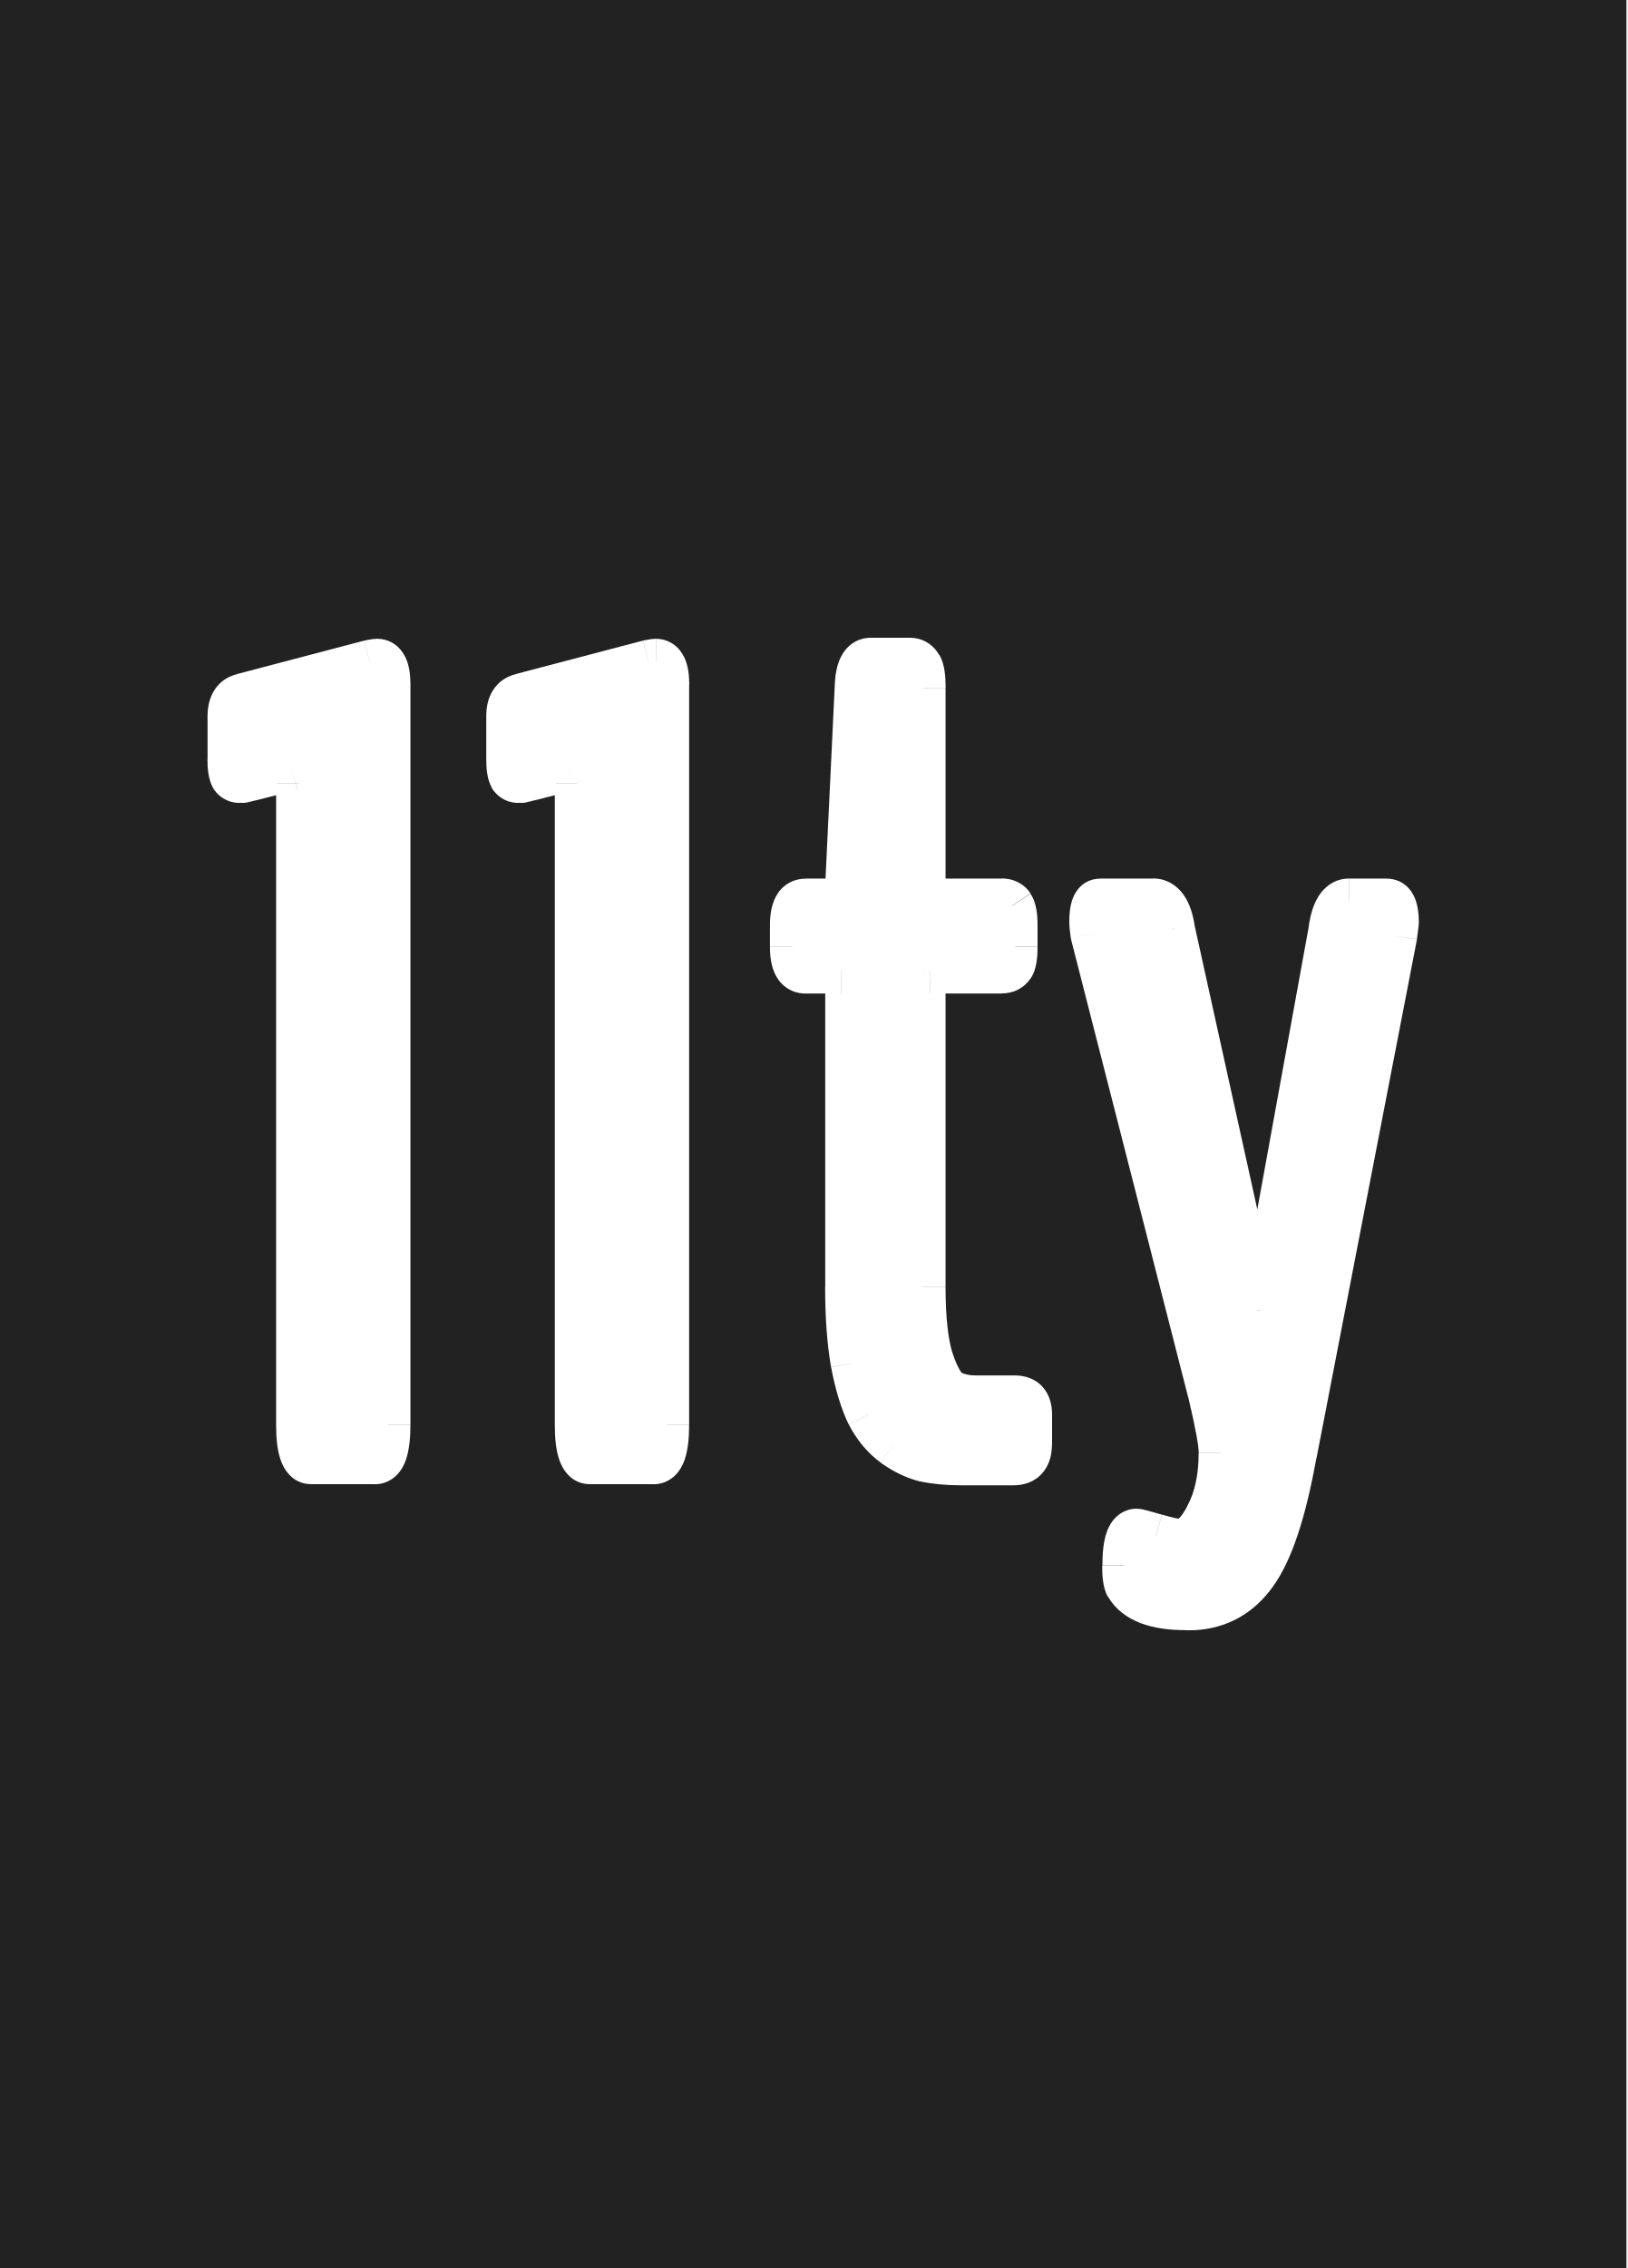
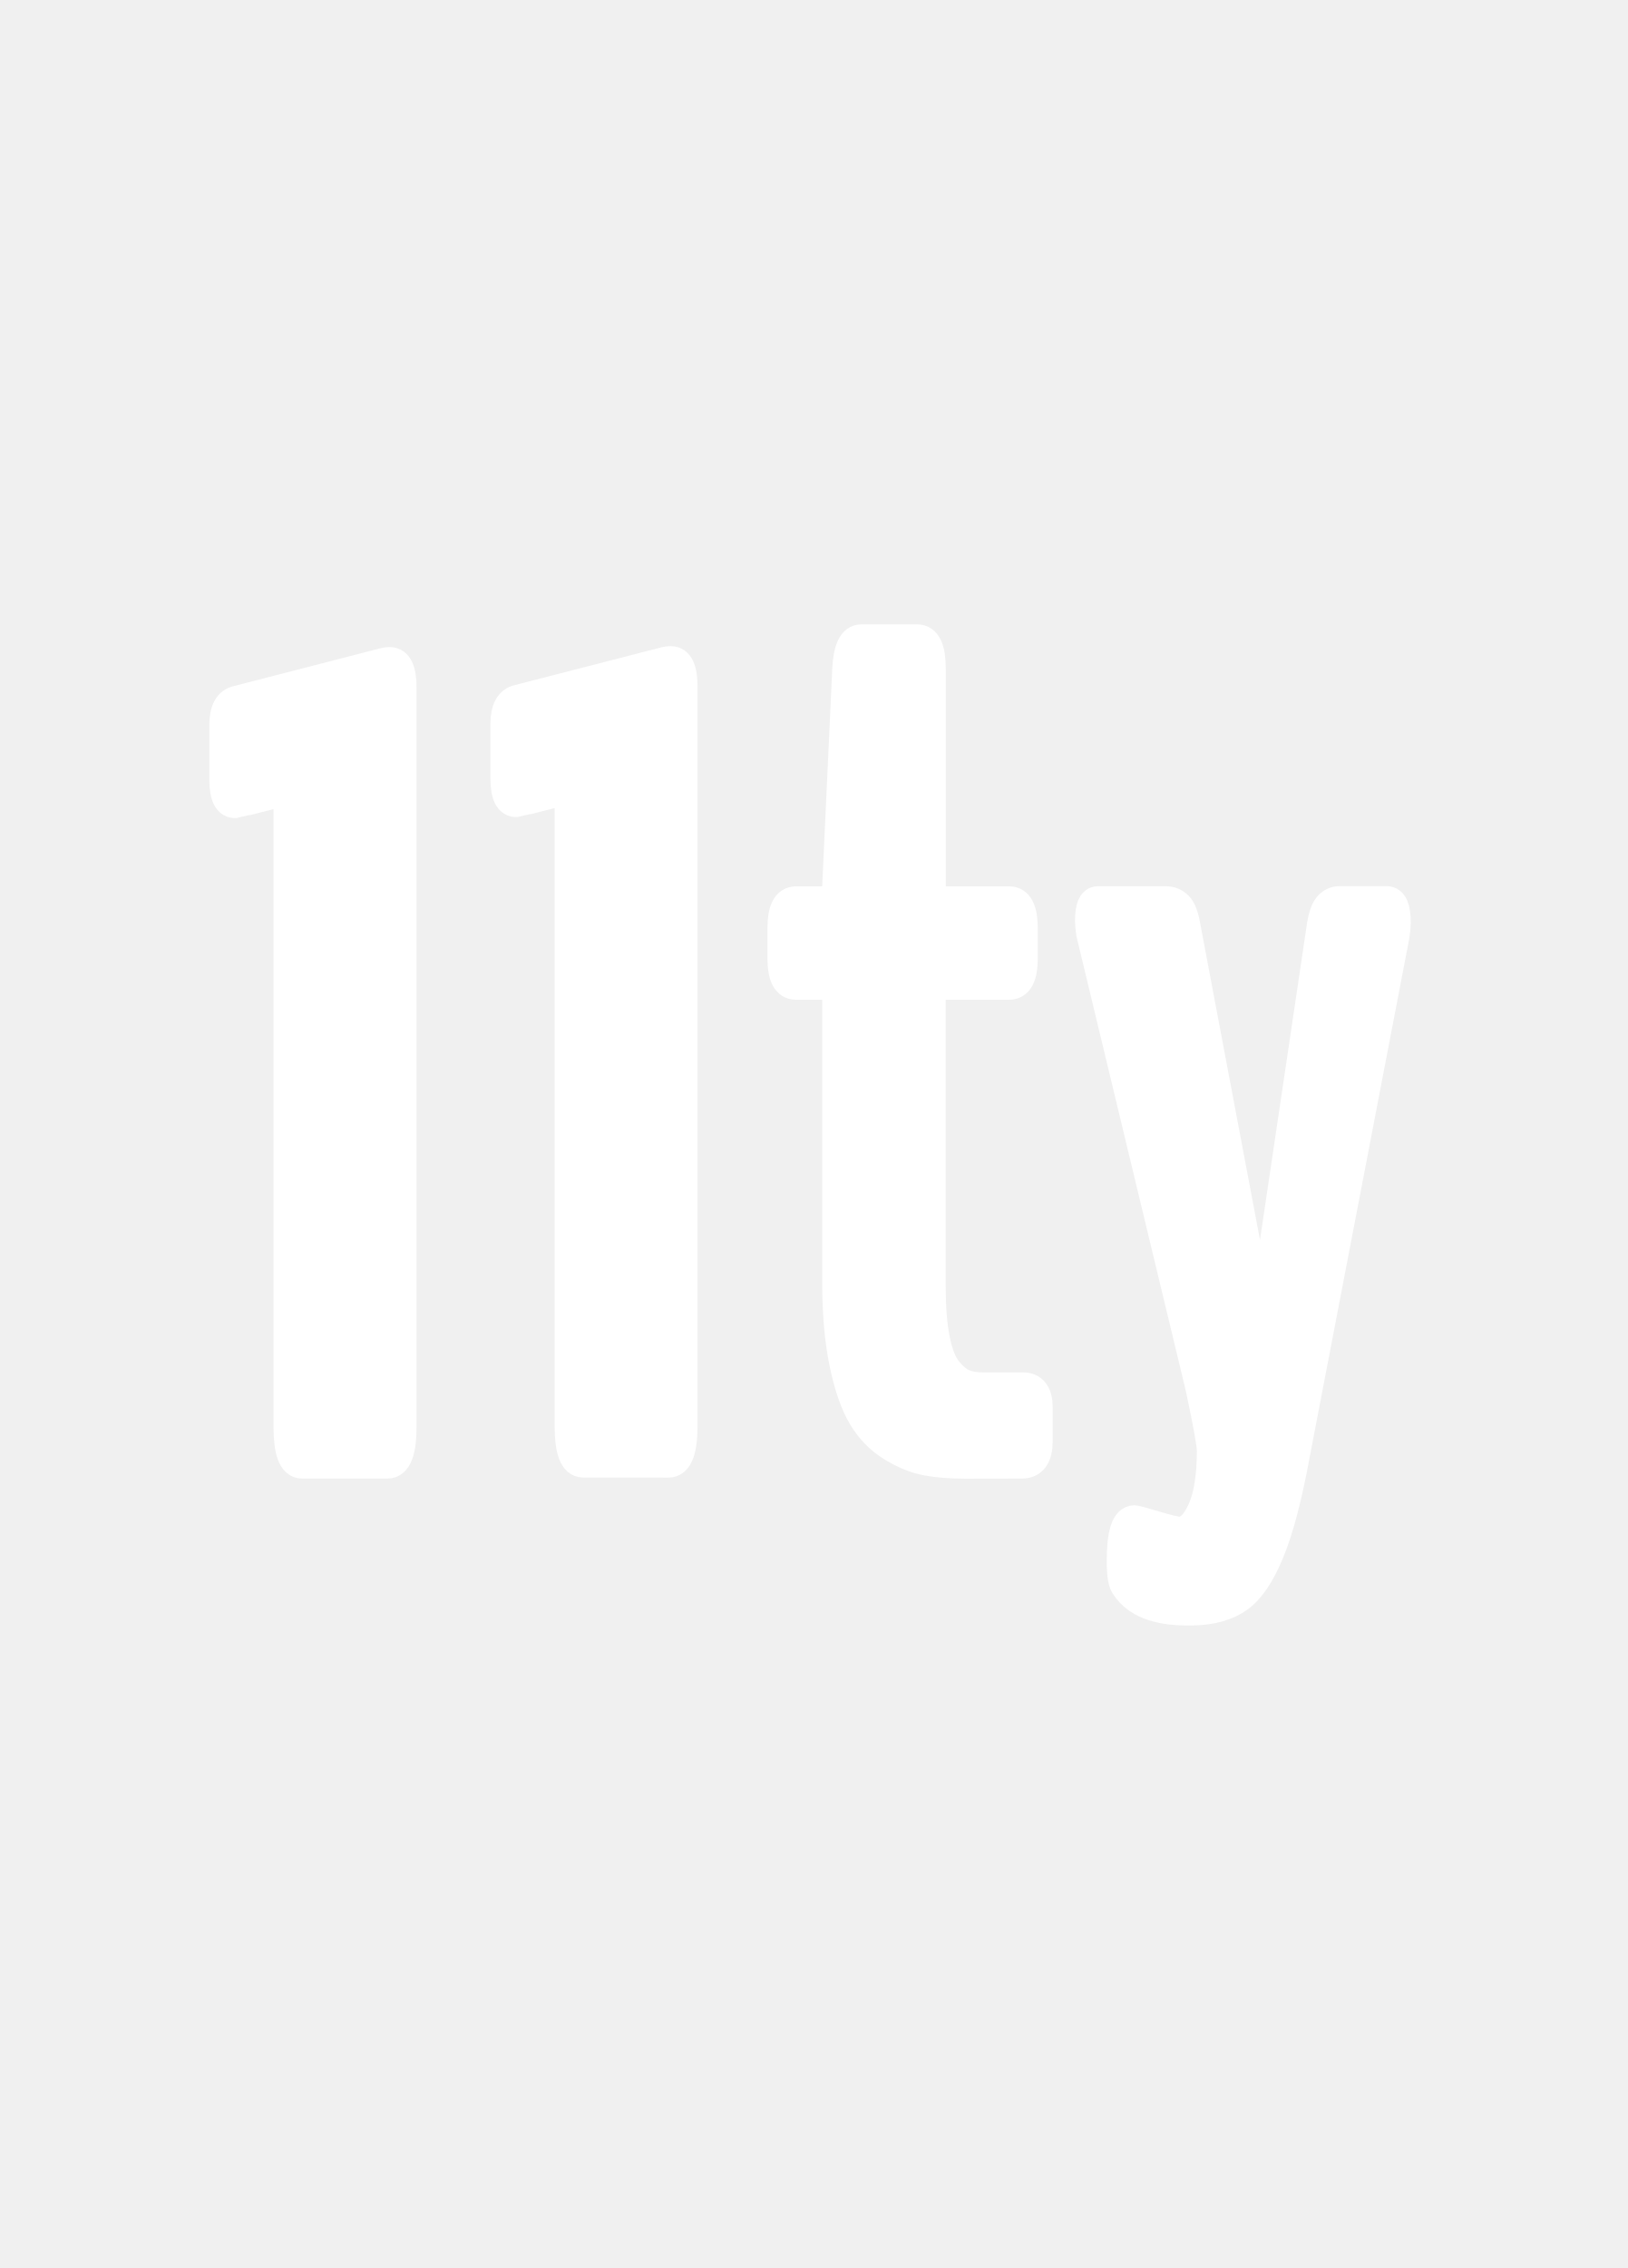
<svg xmlns="http://www.w3.org/2000/svg" version="1.1" id="Layer_1" x="0px" y="0px" viewBox="0 0 1569.4 2186" style="enable-background:new 0 0 1569.4 2186;" xml:space="preserve">
  <style type="text/css">
- 	.st0{fill:#222222;}
- 	.st1{fill:#FFFFFF;}
+ 	.st0{fill:#FFFFFF;stroke:#FFFFFF;stroke-width:28;stroke-miterlimit:10;}
</style>
-   <rect y="0" class="st0" width="1568" height="2186" />
-   <g>
-     <path class="st1" d="M300,1409c-8.2,0-12.4-12-12.4-36V754.9c0-5.4-0.7-9.3-2.1-11.8c-1.4-2.5-3.2-3.4-5.4-2.7   c-30.8,7.9-46.4,11.8-46.8,11.8c-3.9,0.7-7-0.4-9.1-3.2c-1.8-3.2-2.7-9-2.7-17.2v-41.4c0-11.5,4.1-18.1,12.4-19.9l122.5-32.2   c3.6-0.7,5.9-1.1,7-1.1c7.2,0,10.7,7.5,10.7,22.6V1373c0,24-4.3,36-12.9,36H300z M568.7,1409c-8.2,0-12.4-12-12.4-36V754.9   c0-5.4-0.7-9.3-2.1-11.8c-1.4-2.5-3.2-3.4-5.4-2.7c-30.8,7.9-46.4,11.8-46.8,11.8c-3.9,0.7-7-0.4-9.1-3.2c-1.8-3.2-2.7-9-2.7-17.2   v-41.4c0-11.5,4.1-18.1,12.4-19.9l122.5-32.2c3.6-0.7,5.9-1.1,7-1.1c7.2,0,10.7,7.5,10.7,22.6V1373c0,24-4.3,36-12.9,36H568.7z    M926.7,1410.1c-13.3,0-24.9-1.1-34.9-3.2c-10-2.5-20.1-7.3-30.1-14.5c-9.7-7.2-17.7-16.8-24.2-29c-6.1-12.5-11.1-29-15-49.4   c-3.6-20.8-5.4-45.3-5.4-73.6V945.7c0-6.4-2-9.7-5.9-9.7h-34.4c-8.6,0-12.9-7.9-12.9-23.6V892c0-15.8,4.3-23.6,12.9-23.6h34.4   c3.6,0,5.6-4.8,5.9-14.5l9.1-190.3c0.4-18.3,4.8-27.4,13.4-27.4h37.6c4.3,0,7.5,2,9.7,5.9c2.1,3.6,3.2,10.7,3.2,21.5v190.3   c0,9.7,2.1,14.5,6.4,14.5h69.3c4.3,0,7.5,1.6,9.7,4.8c2.1,3.2,3.2,9.5,3.2,18.8v20.4c0,9.3-1.1,15.6-3.2,18.8   c-2.1,3.2-5.4,4.8-9.7,4.8h-69.3c-2.5,0-4.3,0.5-5.4,1.6c-0.7,1.1-1.1,3.8-1.1,8.1v294.5c0,30.1,2.5,53.4,7.5,69.9   c5.4,16.5,11.3,26.9,17.7,31.2c6.8,3.9,15.4,5.9,25.8,5.9h37.1c9.7,0,14.5,5.4,14.5,16.1v28.5c0,12.2-5.2,18.3-15.6,18.3H926.7z    M1137.4,1485.3c9.7,0,18.6-8.2,26.9-24.7c8.6-16.5,12.9-36.5,12.9-60.2c0-9.3-3.6-29-10.7-59.1l-112.9-441.3   c-0.7-5-1.1-9-1.1-11.8c0-13.3,2.7-19.9,8.1-19.9h51.1c9.7,0,15.9,9,18.8,26.9l81.2,367.6c1.4,3.9,2.3,5.9,2.7,5.9   c1.4,0,2.1-2,2.1-5.9l66.6-366c2.5-19,8.4-28.5,17.7-28.5h36.5c6.1,0,9.1,7.2,9.1,21.5c0,0.7-0.5,4.8-1.6,12.4l-96.7,499.3   c-10,55.5-22.8,93.9-38.2,115c-15,21.1-35.1,32.2-60.2,33.3h-7c-28.7,0-47.3-7.2-55.9-21.5c-1.8-3.2-2.7-9.7-2.7-19.3   c0-22.2,3.9-33.3,11.8-33.3c1.1,0,7.2,1.6,18.3,4.8S1133.1,1485.3,1137.4,1485.3z" />
-     <path class="st1" d="M280.1,740.4l5.3,20.8l0.7-0.2l0.7-0.2L280.1,740.4z M233.4,752.3v-21.5h-1.9l-1.9,0.3L233.4,752.3z    M224.2,749l-18.8,10.4l0.7,1.3l0.9,1.2L224.2,749z M233.9,670.6l4.6,21l0.5-0.1l0.4-0.1L233.9,670.6z M356.5,638.3l-4.2-21.1   l-0.6,0.1l-0.6,0.2L356.5,638.3z M300,1387.5c3.8,0,7.3,1.6,9.6,3.8c1.8,1.7,1.9,2.9,1.5,1.7c-0.9-2.6-1.9-8.7-1.9-20h-43   c0,12.7,1,24.5,4.3,34c3.1,9.2,11.6,23.5,29.6,23.5V1387.5z M309.2,1373V754.9h-43V1373H309.2z M309.2,754.9c0-6.4-0.7-15-5-22.5   l-37.3,21.3c-0.5-0.8-0.7-1.4-0.8-1.7c-0.1-0.3-0.1-0.4-0.1-0.3c0,0.2,0.1,0.5,0.1,1c0,0.5,0.1,1.2,0.1,2.1H309.2z M304.2,732.4   c-1.9-3.4-5.4-8.1-11.5-11.1c-6.7-3.3-13.7-3.2-19.4-1.3l13.6,40.8c-3.6,1.2-8.6,1.4-13.5-1c-4.2-2.1-6.1-5.1-6.6-6L304.2,732.4z    M274.8,719.6c-15.4,3.9-27,6.9-34.7,8.9c-3.9,1-6.8,1.7-8.7,2.2c-1,0.2-1.7,0.4-2.1,0.5c-0.2,0.1-0.3,0.1-0.2,0.1   c0,0,0.2,0,0.4-0.1c0.1,0,0.4-0.1,0.8-0.1c0,0,1.4-0.2,3.1-0.2v43c1.7,0,3.1-0.2,3.2-0.2c0.4-0.1,0.7-0.1,0.9-0.1   c0.3-0.1,0.6-0.1,0.8-0.2c0.3-0.1,0.7-0.2,1-0.2c0.6-0.1,1.5-0.4,2.5-0.6c2.1-0.5,5-1.3,8.9-2.2c7.8-2,19.4-4.9,34.9-8.9   L274.8,719.6z M229.5,731.1c0.8-0.2,3-0.4,5.8,0.6c2.9,1,5,2.8,6.1,4.4L207,761.9c3.3,4.4,8,8.2,13.9,10.3c5.8,2,11.5,2,16.2,1.1   L229.5,731.1z M243,738.6c0.2,0.4,0.4,0.8,0.5,1c0.1,0.2,0.1,0.4,0.1,0.4c0,0-0.1-0.3-0.2-1c-0.2-1.4-0.4-3.7-0.4-7.2h-43   c0,8.4,0.7,19.2,5.4,27.6L243,738.6z M243.1,731.8v-41.4h-43v41.4H243.1z M243.1,690.4c0-1.6,0.1-2.5,0.2-2.9   c0.1-0.4,0.1,0-0.4,0.7c-0.5,0.8-1.3,1.6-2.3,2.4c-1,0.7-1.8,0.9-2.1,1l-9.1-42c-9.3,2-17.6,7.3-23,16c-4.9,8-6.3,16.9-6.3,24.9   H243.1z M239.4,691.3l122.5-32.2L351,617.5l-122.5,32.2L239.4,691.3z M360.7,659.4c1.6-0.3,2.8-0.5,3.5-0.6   c0.4-0.1,0.5-0.1,0.5-0.1c0,0-0.1,0-0.3,0c-0.2,0-0.5,0-0.9,0v-43c-3.6,0-8.2,0.9-11.2,1.5L360.7,659.4z M363.4,658.7   c-2.2,0-5-0.7-7.6-2.5c-2.4-1.7-3.4-3.6-3.7-4.1c-0.2-0.5,0-0.3,0.2,1.2c0.2,1.4,0.4,3.5,0.4,6.5h43c0-8.5-0.9-18.1-4.8-26.2   c-2.1-4.3-5.3-9-10.4-12.6c-5.3-3.7-11.3-5.3-17-5.3V658.7z M352.7,659.8V1373h43V659.8H352.7z M352.7,1373c0,5.4-0.2,9.8-0.7,13.2   c-0.4,3.5-1,5.6-1.3,6.6c-0.4,1.1-0.2-0.1,1.6-1.7c2.3-2.1,5.6-3.5,9-3.5v43c7.7,0,14.8-2.9,20.3-8c5-4.7,7.9-10.4,9.6-15.2   c3.4-9.6,4.5-21.6,4.5-34.3H352.7z M361.3,1387.5H300v43h61.3V1387.5z M548.9,740.4l5.3,20.8l0.7-0.2l0.7-0.2L548.9,740.4z    M502.1,752.3v-21.5h-1.9l-1.9,0.3L502.1,752.3z M493,749l-18.8,10.4l0.7,1.3l0.9,1.2L493,749z M502.6,670.6l4.6,21l0.5-0.1   l0.4-0.1L502.6,670.6z M625.2,638.3l-4.2-21.1l-0.6,0.1l-0.6,0.2L625.2,638.3z M568.7,1387.5c3.8,0,7.3,1.6,9.6,3.8   c1.8,1.7,1.9,2.9,1.5,1.7c-0.9-2.6-1.9-8.7-1.9-20h-43c0,12.7,1,24.5,4.3,34c3.1,9.2,11.6,23.5,29.6,23.5V1387.5z M577.9,1373   V754.9h-43V1373H577.9z M577.9,754.9c0-6.4-0.7-15-5-22.5l-37.3,21.3c-0.5-0.8-0.7-1.4-0.8-1.7c-0.1-0.3-0.1-0.4-0.1-0.3   c0,0.2,0.1,0.5,0.1,1c0,0.5,0.1,1.2,0.1,2.1H577.9z M572.9,732.4c-1.9-3.4-5.4-8.1-11.5-11.1c-6.7-3.3-13.7-3.2-19.4-1.3l13.6,40.8   c-3.6,1.2-8.6,1.4-13.5-1c-4.2-2.1-6.1-5.1-6.6-6L572.9,732.4z M543.5,719.6c-15.4,3.9-27,6.9-34.7,8.9c-3.9,1-6.8,1.7-8.7,2.2   c-1,0.2-1.7,0.4-2.1,0.5c-0.2,0.1-0.3,0.1-0.2,0.1c0,0,0.2,0,0.4-0.1c0.1,0,0.4-0.1,0.8-0.1c0,0,1.4-0.2,3.1-0.2v43   c1.7,0,3.1-0.2,3.2-0.2c0.4-0.1,0.7-0.1,0.9-0.1c0.3-0.1,0.6-0.1,0.8-0.2c0.3-0.1,0.7-0.2,1-0.2c0.6-0.1,1.5-0.4,2.5-0.6   c2.1-0.5,5-1.3,8.9-2.2c7.8-2,19.4-4.9,34.9-8.9L543.5,719.6z M498.3,731.1c0.8-0.2,3-0.4,5.8,0.6c2.9,1,5,2.8,6.1,4.4l-34.4,25.8   c3.3,4.4,8,8.2,13.9,10.3c5.8,2,11.5,2,16.2,1.1L498.3,731.1z M511.8,738.6c0.2,0.4,0.4,0.8,0.5,1c0.1,0.2,0.1,0.4,0.1,0.4   c0,0-0.1-0.3-0.2-1c-0.2-1.4-0.4-3.7-0.4-7.2h-43c0,8.4,0.7,19.2,5.4,27.6L511.8,738.6z M511.8,731.8v-41.4h-43v41.4H511.8z    M511.8,690.4c0-1.6,0.2-2.5,0.2-2.9c0.1-0.4,0.1,0-0.4,0.7c-0.5,0.8-1.3,1.6-2.3,2.4c-1,0.7-1.8,0.9-2.1,1l-9.1-42   c-9.3,2-17.6,7.3-23,16c-5,8-6.3,16.9-6.3,24.9H511.8z M508.1,691.3l122.5-32.2l-10.9-41.6l-122.5,32.2L508.1,691.3z M629.4,659.4   c1.6-0.3,2.8-0.5,3.5-0.6c0.4-0.1,0.5-0.1,0.5-0.1c0,0-0.1,0-0.3,0c-0.2,0-0.5,0-0.9,0v-43c-3.6,0-8.2,0.9-11.2,1.5L629.4,659.4z    M632.2,658.7c-2.2,0-5-0.7-7.6-2.5c-2.4-1.7-3.4-3.6-3.7-4.1c-0.2-0.5,0-0.3,0.2,1.2c0.2,1.4,0.4,3.5,0.4,6.5h43   c0-8.5-0.9-18.1-4.8-26.2c-2.1-4.3-5.3-9-10.4-12.6c-5.3-3.7-11.3-5.3-17-5.3V658.7z M621.4,659.8V1373h43V659.8H621.4z    M621.4,1373c0,5.4-0.2,9.8-0.7,13.2c-0.4,3.5-1,5.6-1.3,6.6c-0.4,1.1-0.2-0.1,1.6-1.7c2.3-2.1,5.6-3.5,9-3.5v43   c7.7,0,14.8-2.9,20.3-8c5-4.7,7.9-10.4,9.6-15.2c3.4-9.6,4.5-21.6,4.5-34.3H621.4z M630,1387.5h-61.3v43H630V1387.5z M891.8,1406.9   l-5.2,20.9l0.4,0.1l0.4,0.1L891.8,1406.9z M861.7,1392.4l-12.8,17.3l0.1,0.1l0.2,0.1L861.7,1392.4z M837.5,1363.3l-19.3,9.4   l0.2,0.3l0.2,0.3L837.5,1363.3z M822.4,1313.9l-21.2,3.7l0,0.2l0,0.2L822.4,1313.9z M817.1,853.8l-21.5-1l0,0.1l0,0.1L817.1,853.8z    M826.2,663.6l21.5,1l0-0.3l0-0.3L826.2,663.6z M886.9,642.1L868,652.4l0.2,0.4l0.2,0.4L886.9,642.1z M891.2,937.7L876,922.5   l-1.5,1.5l-1.2,1.8L891.2,937.7z M897.7,1310.1l-20.6,6.3l0.1,0.2l0.1,0.2L897.7,1310.1z M915.4,1341.3l-11.9,17.9l0.6,0.4l0.6,0.3   L915.4,1341.3z M926.7,1388.6c-12.2,0-22.2-1-30.4-2.7l-9,42c11.9,2.5,25.1,3.7,39.4,3.7V1388.6z M897,1386   c-7-1.7-14.6-5.3-22.8-11.1l-25,35c11.8,8.4,24.3,14.6,37.4,17.9L897,1386z M874.5,1375.1c-6.7-5-12.8-12-18-21.8l-38,20.1   c7.7,14.6,17.8,26.9,30.4,36.2L874.5,1375.1z M856.8,1353.9c-5-10.2-9.5-24.7-13.3-44.1l-42.2,8.1c4.1,21.5,9.6,39.9,16.8,54.8   L856.8,1353.9z M843.6,1310.2c-3.3-19.2-5.1-42.5-5.1-70h-43c0,29.1,1.8,55,5.7,77.3L843.6,1310.2z M838.6,1240.3V945.7h-43v294.5   H838.6z M838.6,945.7c0-4.7-0.6-11.9-4.6-18.5c-5.1-8.3-13.7-12.7-22.8-12.7v43c-2,0-4.8-0.4-7.7-2c-3-1.6-5-3.8-6.2-5.8   c-2.1-3.4-1.7-5.7-1.7-4H838.6z M811.1,914.6h-34.4v43h34.4V914.6z M776.7,914.6c1.2,0,3.4,0.3,5.6,1.7c2.2,1.3,3.2,2.9,3.6,3.6   c0.3,0.6,0.1,0.5-0.1-0.9c-0.2-1.4-0.5-3.5-0.5-6.5h-43c0,9.1,1.1,19.4,5.8,28c2.5,4.7,6.3,9.2,11.7,12.5   c5.4,3.3,11.3,4.6,16.9,4.6V914.6z M785.3,912.4V892h-43v20.4H785.3z M785.3,892c0-3,0.2-5.1,0.5-6.5c0.3-1.4,0.5-1.5,0.1-0.9   c-0.4,0.7-1.5,2.3-3.6,3.6c-2.2,1.4-4.3,1.7-5.6,1.7v-43c-5.5,0-11.4,1.3-16.9,4.6c-5.4,3.3-9.2,7.8-11.7,12.5   c-4.7,8.7-5.8,18.9-5.8,28H785.3z M776.7,889.8h34.4v-43h-34.4V889.8z M811.1,889.8c14.4,0,21.6-10.8,24.1-17   c2.4-6,3.1-12.6,3.3-18.2l-43-1.6c-0.2,4.1-0.6,4.7-0.2,3.6c0.3-0.7,1.3-3,4-5.4c3.1-2.7,7.3-4.4,11.7-4.4L811.1,889.8z    M838.5,854.9l9.1-190.3l-42.9-2.1l-9.1,190.3L838.5,854.9z M847.7,664c0.1-3.8,0.4-6.6,0.7-8.7c0.4-2.1,0.7-2.9,0.7-2.8   c-0.1,0.1-0.8,1.6-2.9,3c-2.3,1.6-4.7,2.2-6.6,2.2v-43c-6.2,0-12.5,1.7-18,5.6c-5.3,3.7-8.8,8.6-11.1,13.3   c-4.3,8.8-5.6,19.4-5.8,29.6L847.7,664z M839.6,657.7h37.6v-43h-37.6V657.7z M877.2,657.7c-1.2,0-3.4-0.3-5.6-1.7   c-2.2-1.3-3.2-2.9-3.6-3.6l37.7-20.6c-2.5-4.7-6.3-9.2-11.7-12.5c-5.4-3.3-11.3-4.6-16.9-4.6L877.2,657.7z M868.5,653.1   c-0.6-1.1-0.8-1.7-0.7-1.5c0,0.1,0.2,0.7,0.3,1.7c0.3,2.2,0.6,5.5,0.6,10.2h43c0-6-0.3-11.6-1-16.6c-0.7-4.6-2-10.6-5.2-15.9   L868.5,653.1z M868.6,663.6v190.3h43V663.6H868.6z M868.6,853.8c0,5.8,0.5,13,3.5,19.6c1.6,3.5,4.2,7.8,8.8,11.2   c4.8,3.6,10.3,5.2,15.7,5.2v-43c3.2,0,6.9,1,10.1,3.4c2.9,2.2,4.2,4.6,4.7,5.7c0.5,1.1,0.5,1.6,0.4,1c-0.1-0.5-0.2-1.5-0.2-3.2   H868.6z M896.6,889.8h69.3v-43h-69.3V889.8z M965.9,889.8c-0.6,0-2.1-0.1-4-1.1c-2-1-3.4-2.4-4.2-3.7l35.8-23.9   c-6.6-9.9-17-14.4-27.6-14.4V889.8z M957.7,885.1c-0.8-1.1-1-1.9-1.1-2c0-0.1,0,0.1,0.2,0.9c0.3,1.5,0.5,4.1,0.5,8.1h43   c0-5.4-0.3-10.6-1.1-15.3c-0.8-4.4-2.2-10.2-5.7-15.4L957.7,885.1z M957.3,892v20.4h43V892H957.3z M957.3,912.4   c0,3.9-0.2,6.5-0.5,8.1c-0.1,0.7-0.2,1-0.2,0.9c0-0.1,0.3-0.9,1.1-2l35.8,23.9c3.5-5.2,5-11,5.7-15.4c0.8-4.7,1.1-10,1.1-15.3   H957.3z M957.7,919.3c0.8-1.3,2.3-2.7,4.2-3.7c1.9-0.9,3.4-1.1,4-1.1v43c10.6,0,20.9-4.5,27.6-14.4L957.7,919.3z M965.9,914.6   h-69.3v43h69.3V914.6z M896.6,914.6c-4.7,0-13.5,0.9-20.6,7.9l30.4,30.4c-2.5,2.5-5.1,3.7-6.9,4.2c-1.7,0.5-2.8,0.5-3,0.5V914.6z    M873.3,925.8c-3.3,4.9-4,10.1-4.2,11.9c-0.4,2.7-0.5,5.5-0.5,8.1h43c0-0.8,0-1.4,0-1.8c0-0.4,0-0.6,0-0.6c0,0-0.1,0.5-0.3,1.4   c-0.1,0.4-0.3,1.1-0.7,1.9c-0.3,0.8-0.8,1.8-1.7,3.1L873.3,925.8z M868.6,945.7v294.5h43V945.7H868.6z M868.6,1240.3   c0,30.9,2.5,56.7,8.5,76.1l41.1-12.5c-4.1-13.5-6.6-34.3-6.6-63.6L868.6,1240.3z M877.2,1316.8c3,9.1,6.3,17.2,10.2,24.1   c3.8,6.7,8.9,13.5,16,18.3l23.9-35.8c0.7,0.4-0.4,0-2.5-3.8c-2-3.5-4.3-8.8-6.7-16.2L877.2,1316.8z M904.6,1359.9   c11,6.4,23.6,8.8,36.6,8.8v-43c-7.8,0-12.4-1.5-15-3L904.6,1359.9z M941.2,1368.7h37.1v-43h-37.1V1368.7z M978.3,1368.7   c0.5,0,0,0.1-1.1-0.3c-1.2-0.4-2.7-1.3-4-2.8c-2.5-2.8-1.9-4.9-1.9-2.3h43c0-8.2-1.8-18.3-9.1-26.5c-7.7-8.6-18.1-11.1-26.9-11.1   V1368.7z M971.3,1363.3v28.5h43v-28.5H971.3z M971.3,1391.8c0,1.6-0.2,2.2-0.2,2.1c0-0.1,0.4-1.1,1.4-2.4c1.1-1.3,2.5-2.2,3.7-2.6   c1.1-0.4,1.6-0.3,1-0.3v43c9.5,0,20.2-2.9,28-12.1c7.3-8.5,9-19,9-27.7H971.3z M977.2,1388.6h-50.5v43h50.5V1388.6z M1164.2,1460.6   l-19.1-9.9l-0.1,0.2l-0.1,0.2L1164.2,1460.6z M1166.4,1341.3l20.9-5l0-0.2l0-0.2L1166.4,1341.3z M1053.5,900.1l-21.3,3l0.2,1.2   l0.3,1.1L1053.5,900.1z M1130.4,895.2l-21.2,3.4l0.1,0.6l0.1,0.6L1130.4,895.2z M1211.5,1262.8l-21,4.6l0.3,1.4l0.5,1.3   L1211.5,1262.8z M1216.4,1262.8l-21.2-3.9l-0.3,1.9v1.9H1216.4z M1283,896.8l21.1,3.9l0.1-0.5l0.1-0.5L1283,896.8z M1344.8,902.2   l21.1,4.1l0.1-0.5l0.1-0.5L1344.8,902.2z M1248.1,1401.5l-21.1-4.1l0,0.1l0,0.1L1248.1,1401.5z M1209.9,1516.5l-17.4-12.7l-0.1,0.1   l-0.1,0.1L1209.9,1516.5z M1149.7,1549.8v21.5h0.5l0.5,0L1149.7,1549.8z M1086.9,1528.3l-18.8,10.4l0.2,0.3l0.2,0.3L1086.9,1528.3z    M1137.4,1506.8c23.2,0,37.5-19.4,46.1-36.6L1145,1451c-3.5,7-6.4,10.6-8.2,12.3c-1.6,1.4-1.3,0.5,0.6,0.5V1506.8z M1183.3,1470.6   c10.6-20.3,15.3-43.9,15.3-70.1h-43c0,21.1-3.8,37.6-10.5,50.2L1183.3,1470.6z M1198.6,1400.4c0-12.3-4.3-34.6-11.3-64.1l-41.8,10   c7.3,30.7,10.2,47.8,10.2,54.1H1198.6z M1187.2,1336l-112.9-441.3l-41.7,10.7l112.9,441.3L1187.2,1336z M1074.8,897   c-0.7-4.6-0.9-7.4-0.9-8.8h-43c0,4.4,0.5,9.5,1.3,14.9L1074.8,897z M1074,888.2c0-2.6,0.1-4.5,0.3-5.8c0.2-1.4,0.3-1.5,0.1-1   c-0.2,0.5-1.2,2.7-3.8,4.8c-3,2.4-6.7,3.7-10.1,3.7v-43c-6.2,0-12.2,2-17.2,6.1c-4.6,3.8-7.2,8.5-8.8,12.3   c-2.9,7.2-3.6,15.5-3.6,23H1074z M1060.5,889.8h51.1v-43h-51.1V889.8z M1111.6,889.8c-1,0-2.5-0.3-3.9-1.1   c-1.3-0.7-1.8-1.5-1.7-1.4c0.1,0.2,0.7,1,1.3,3c0.7,1.9,1.3,4.6,1.9,8.2l42.5-6.8c-1.6-10.3-4.6-20.7-10.5-29.1   c-6.6-9.4-16.7-15.9-29.6-15.9L1111.6,889.8z M1109.4,899.9l81.2,367.6l42-9.3l-81.2-367.6L1109.4,899.9z M1191.3,1270.2   c0.8,2.1,1.6,4.2,2.4,6c0.4,0.8,1,2.2,2,3.8c0.4,0.7,1.5,2.3,3.1,3.9c0.7,0.7,6.2,6.4,15.4,6.4v-43c4.9,0,8.6,1.7,10.7,2.9   c2.1,1.2,3.6,2.5,4.3,3.3c1.5,1.5,2.4,2.9,2.7,3.4c0.7,1,1,1.7,0.9,1.5c-0.1-0.2-0.4-1-1.1-2.9L1191.3,1270.2z M1214.2,1290.2   c5.8,0,11.3-2.2,15.5-6c3.7-3.4,5.5-7.2,6.3-9.6c1.7-4.6,1.8-9.1,1.8-11.8h-43c0,1.3-0.2-0.3,0.8-2.9c0.5-1.4,1.9-4.5,5-7.4   c3.6-3.3,8.5-5.3,13.6-5.3V1290.2z M1237.5,1266.7l66.6-366l-42.3-7.7l-66.6,366L1237.5,1266.7z M1304.3,899.6   c0.5-3.9,1.2-7,1.8-9.2c0.7-2.3,1.2-3.3,1.4-3.6c0.2-0.3-0.3,0.6-1.8,1.5c-1.6,1-3.5,1.5-5,1.5v-43c-13.7,0-23.7,7.7-29.7,17.3   c-5.3,8.6-8,19.2-9.4,29.9L1304.3,899.6z M1300.8,889.8h36.5v-43h-36.5V889.8z M1337.3,889.8c-3,0-6.4-1-9.3-3.2   c-2.5-2-3.5-4-3.7-4.5c-0.2-0.5,0-0.2,0.2,1.3c0.2,1.4,0.4,3.5,0.4,6.4h43c0-8-0.8-16.9-4-24.5c-1.7-4-4.6-8.8-9.4-12.5   c-5.1-4-11.2-5.9-17.3-5.9V889.8z M1324.9,889.8c0-0.5,0-1,0-1.1c0-0.2,0-0.3,0-0.3c0-0.1,0,0,0,0.2c0,0.4-0.1,1.1-0.3,2   c-0.3,1.9-0.6,4.7-1.2,8.5l42.6,6.1c0.5-3.8,1-6.8,1.2-9c0.2-1.2,0.6-4.3,0.6-6.4H1324.9z M1323.7,898.1l-96.7,499.3l42.2,8.2   l96.7-499.3L1323.7,898.1z M1226.9,1397.7c-10,55.2-22.1,89.3-34.4,106.2l34.7,25.3c18.5-25.4,31.9-68,41.9-123.9L1226.9,1397.7z    M1192.4,1504c-11.4,15.9-25.4,23.5-43.6,24.3l1.8,43c32-1.4,58-16,76.8-42.3L1192.4,1504z M1149.7,1528.3h-7v43h7V1528.3z    M1142.8,1528.3c-26.6,0-34.9-6.8-37.5-11.1l-36.9,22.1c14.7,24.4,43.6,31.9,74.3,31.9L1142.8,1528.3z M1105.7,1517.9   c0.6,1.1,0.8,1.8,0.7,1.7c0-0.1-0.1-0.5-0.3-1.4c-0.3-1.9-0.5-4.9-0.5-9.1h-43c0,5.4,0.2,10.5,0.9,15.1c0.6,4.2,1.7,9.7,4.5,14.7   L1105.7,1517.9z M1105.7,1509c0-5,0.2-8.9,0.6-12.1c0.4-3.2,0.8-5,1.1-5.7c0.3-0.9,0,0.5-1.8,2.2c-2.4,2.2-5.9,3.7-9.5,3.7v-43   c-7.6,0-14.6,2.9-19.9,7.9c-4.8,4.6-7.6,10.1-9.2,14.7c-3.2,9.1-4.2,20.4-4.2,32.2H1105.7z M1096,1497.2c-1.1,0-2-0.1-2.3-0.1   c-0.4,0-0.7-0.1-0.8-0.1c-0.2,0-0.2,0,0.1,0c0.5,0.1,1.4,0.3,2.8,0.7c2.8,0.7,6.9,1.9,12.4,3.5l12-41.3c-5.6-1.6-10.1-2.9-13.4-3.8   c-1.6-0.4-3.1-0.8-4.4-1.1c-0.3-0.1-3.3-0.8-6.5-0.8V1497.2z M1108.3,1501.2c10.8,3.1,21.3,5.7,29.1,5.7v-43c0.1,0-1.2,0-4.6-0.8   c-3.1-0.7-7.3-1.7-12.5-3.2L1108.3,1501.2z" />
+   <g id="Layer_2_1_">
+     <g>
+       <path class="st0" d="M562.2,1410.1c-9,0-13.5-12-13.5-36.1V778.9c0-11.5-2.3-16.9-7-16.2c-28.4,7.2-42.7,10.8-43.1,10.8    c-7.9,0.7-11.8-7.2-11.8-23.7v-51.7c0-14.3,4.3-22.4,12.9-24.2l142.2-36.6c1.1-0.3,2.7-0.5,4.8-0.5c7.9,0,11.8,8.4,11.8,25.3v712    c0,24.1-4.7,36.1-14,36.1L562.2,1410.1L562.2,1410.1z" />
+       <path class="st0" d="M930.5,1411.2c-14.4,0-26.8-1-37.4-3c-10.6-2-21.6-6.5-33.1-13.5s-20.9-16.6-28.3-28.8s-13.4-29.3-18-51.2    s-7-47.9-7-78.1V960.4c0-7.2-2-10.8-5.9-10.8h-33.4c-9,0-13.5-8.6-13.5-25.8v-29.1c0-17.6,4.5-26.4,13.5-26.4h33.4    c3.9,0,5.9-4.8,5.9-14.5l9.7-209.5c1.1-19,5.7-28.5,14-28.5h53.9c9,0,13.5,9.5,13.5,28.5v209.5c0,9.7,2.1,14.5,6.5,14.5H973    c9,0,13.5,8.8,13.5,26.4v29.1c0,17.2-4.5,25.8-13.5,25.8h-68.9c-2.5,0-4.2,0.6-5.1,1.9c-0.9,1.2-1.3,4.2-1.3,8.9v277.9    c0,20.8,1.3,38.2,4,52s6.6,24,11.8,30.4s10.4,10.8,15.6,12.9c5.2,2.2,11.6,3.2,19.1,3.2h38.2c9.7,0,14.5,6.7,14.5,19.9v32.3    c0,14.7-5.2,22.1-15.6,22.1L930.5,1411.2L930.5,1411.2z" />
+       <path class="st0" d="M1137.2,1475.8c8.2,0,15.4-6.7,21.5-20.2s9.2-32.6,9.2-57.4c0-5.8-3.6-25.7-10.8-59.8l-105.6-438.9    c-0.7-5-1.1-9-1.1-11.9c0-12.9,2.7-19.4,8.1-19.4h65.2c5,0,9.1,1.7,12.4,5.1s5.8,10.3,7.5,20.7l70,370.5c1.4,4.3,2.3,6.5,2.7,6.5    c1.4,0,2.2-2,2.2-5.9l54.9-369.5c1.4-10.8,3.7-18,6.7-21.8s6.9-5.7,11.6-5.7h45.2c6.1,0,9.2,7,9.2,21c0,3.2-0.4,7.4-1.1,12.4    l-95.9,499.3c-7.5,41.3-15.8,72.9-24.8,94.8s-19,36.8-30.2,44.7c-11.1,7.9-25.8,12-44.2,12.4h-5.4c-29.1,0-48.8-7.7-59.2-23.2    c-2.9-3.2-4.3-11.5-4.3-24.8c0-26.6,4.3-39.9,12.9-39.9c0.7,0,7.2,1.8,19.4,5.4C1125.7,1474,1133.6,1475.8,1137.2,1475.8z" />
+     </g>
+     <g>
+       <path class="st0" d="M291.2,1411.1c-9,0-13.5-12-13.5-36.1V779.9c0-11.5-2.3-16.9-7-16.2c-28.4,7.2-42.7,10.8-43.1,10.8    c-7.9,0.7-11.8-7.2-11.8-23.7v-51.7c0-14.3,4.3-22.4,12.9-24.2L371,638.2c1.1-0.3,2.7-0.5,4.8-0.5c7.9,0,11.8,8.4,11.8,25.3v712    c0,24.1-4.7,36.1-14,36.1H291.2z" />
+     </g>
  </g>
</svg>
